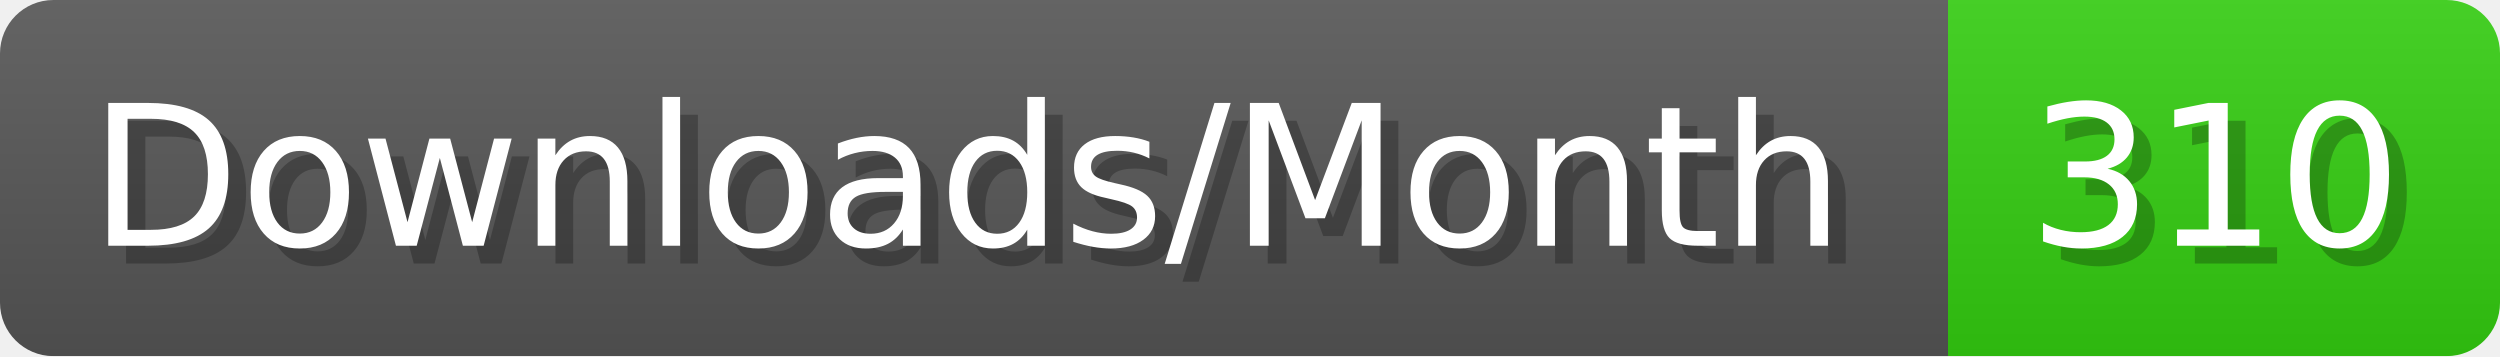
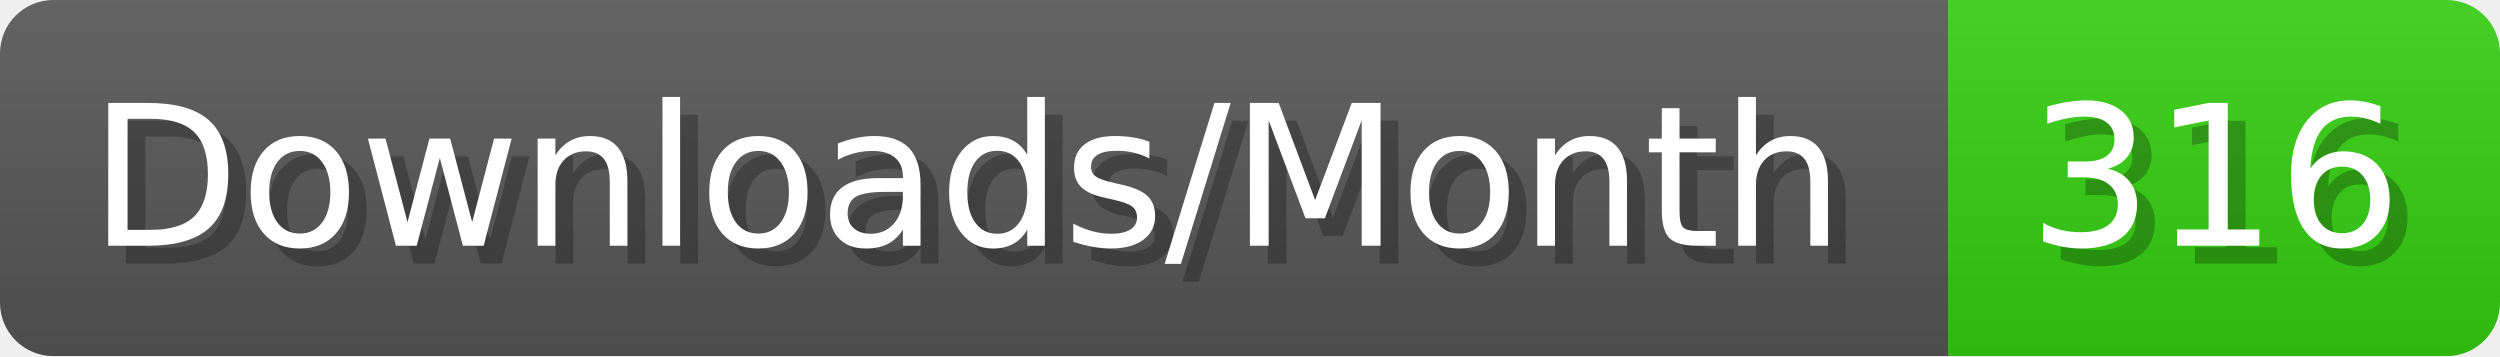
- <svg xmlns="http://www.w3.org/2000/svg" width="140.4" height="20" viewBox="0 0 1404 200" role="img" aria-label="Downloads/Month: 310">
+ <svg xmlns="http://www.w3.org/2000/svg" width="140.4" height="20" viewBox="0 0 1404 200" role="img" aria-label="Downloads/Month: 316">
  <linearGradient id="YlXUI" x2="0" y2="100%">
    <stop offset="0" stop-opacity=".1" stop-color="#EEE" />
    <stop offset="1" stop-opacity=".1" />
  </linearGradient>
  <mask id="JHhop">
    <rect width="1404" height="200" rx="30" fill="#FFF" />
  </mask>
  <g mask="url(#JHhop)">
    <rect width="1094" height="200" fill="#555" />
    <rect width="310" height="200" fill="#3C1" x="1094" />
    <rect width="1404" height="200" fill="url(#YlXUI)" />
  </g>
  <g aria-hidden="true" fill="#fff" text-anchor="start" font-family="Verdana,DejaVu Sans,sans-serif" font-size="110">
    <text x="60" y="148" textLength="994" fill="#000" opacity="0.25">Downloads/Month</text>
    <text x="50" y="138" textLength="994">Downloads/Month</text>
-     <text x="1149" y="148" textLength="210" fill="#000" opacity="0.25">310</text>
-     <text x="1139" y="138" textLength="210">310</text>
+     <text x="1149" y="148" textLength="210" fill="#000" opacity="0.25">316</text>
+     <text x="1139" y="138" textLength="210">316</text>
  </g>
</svg>
